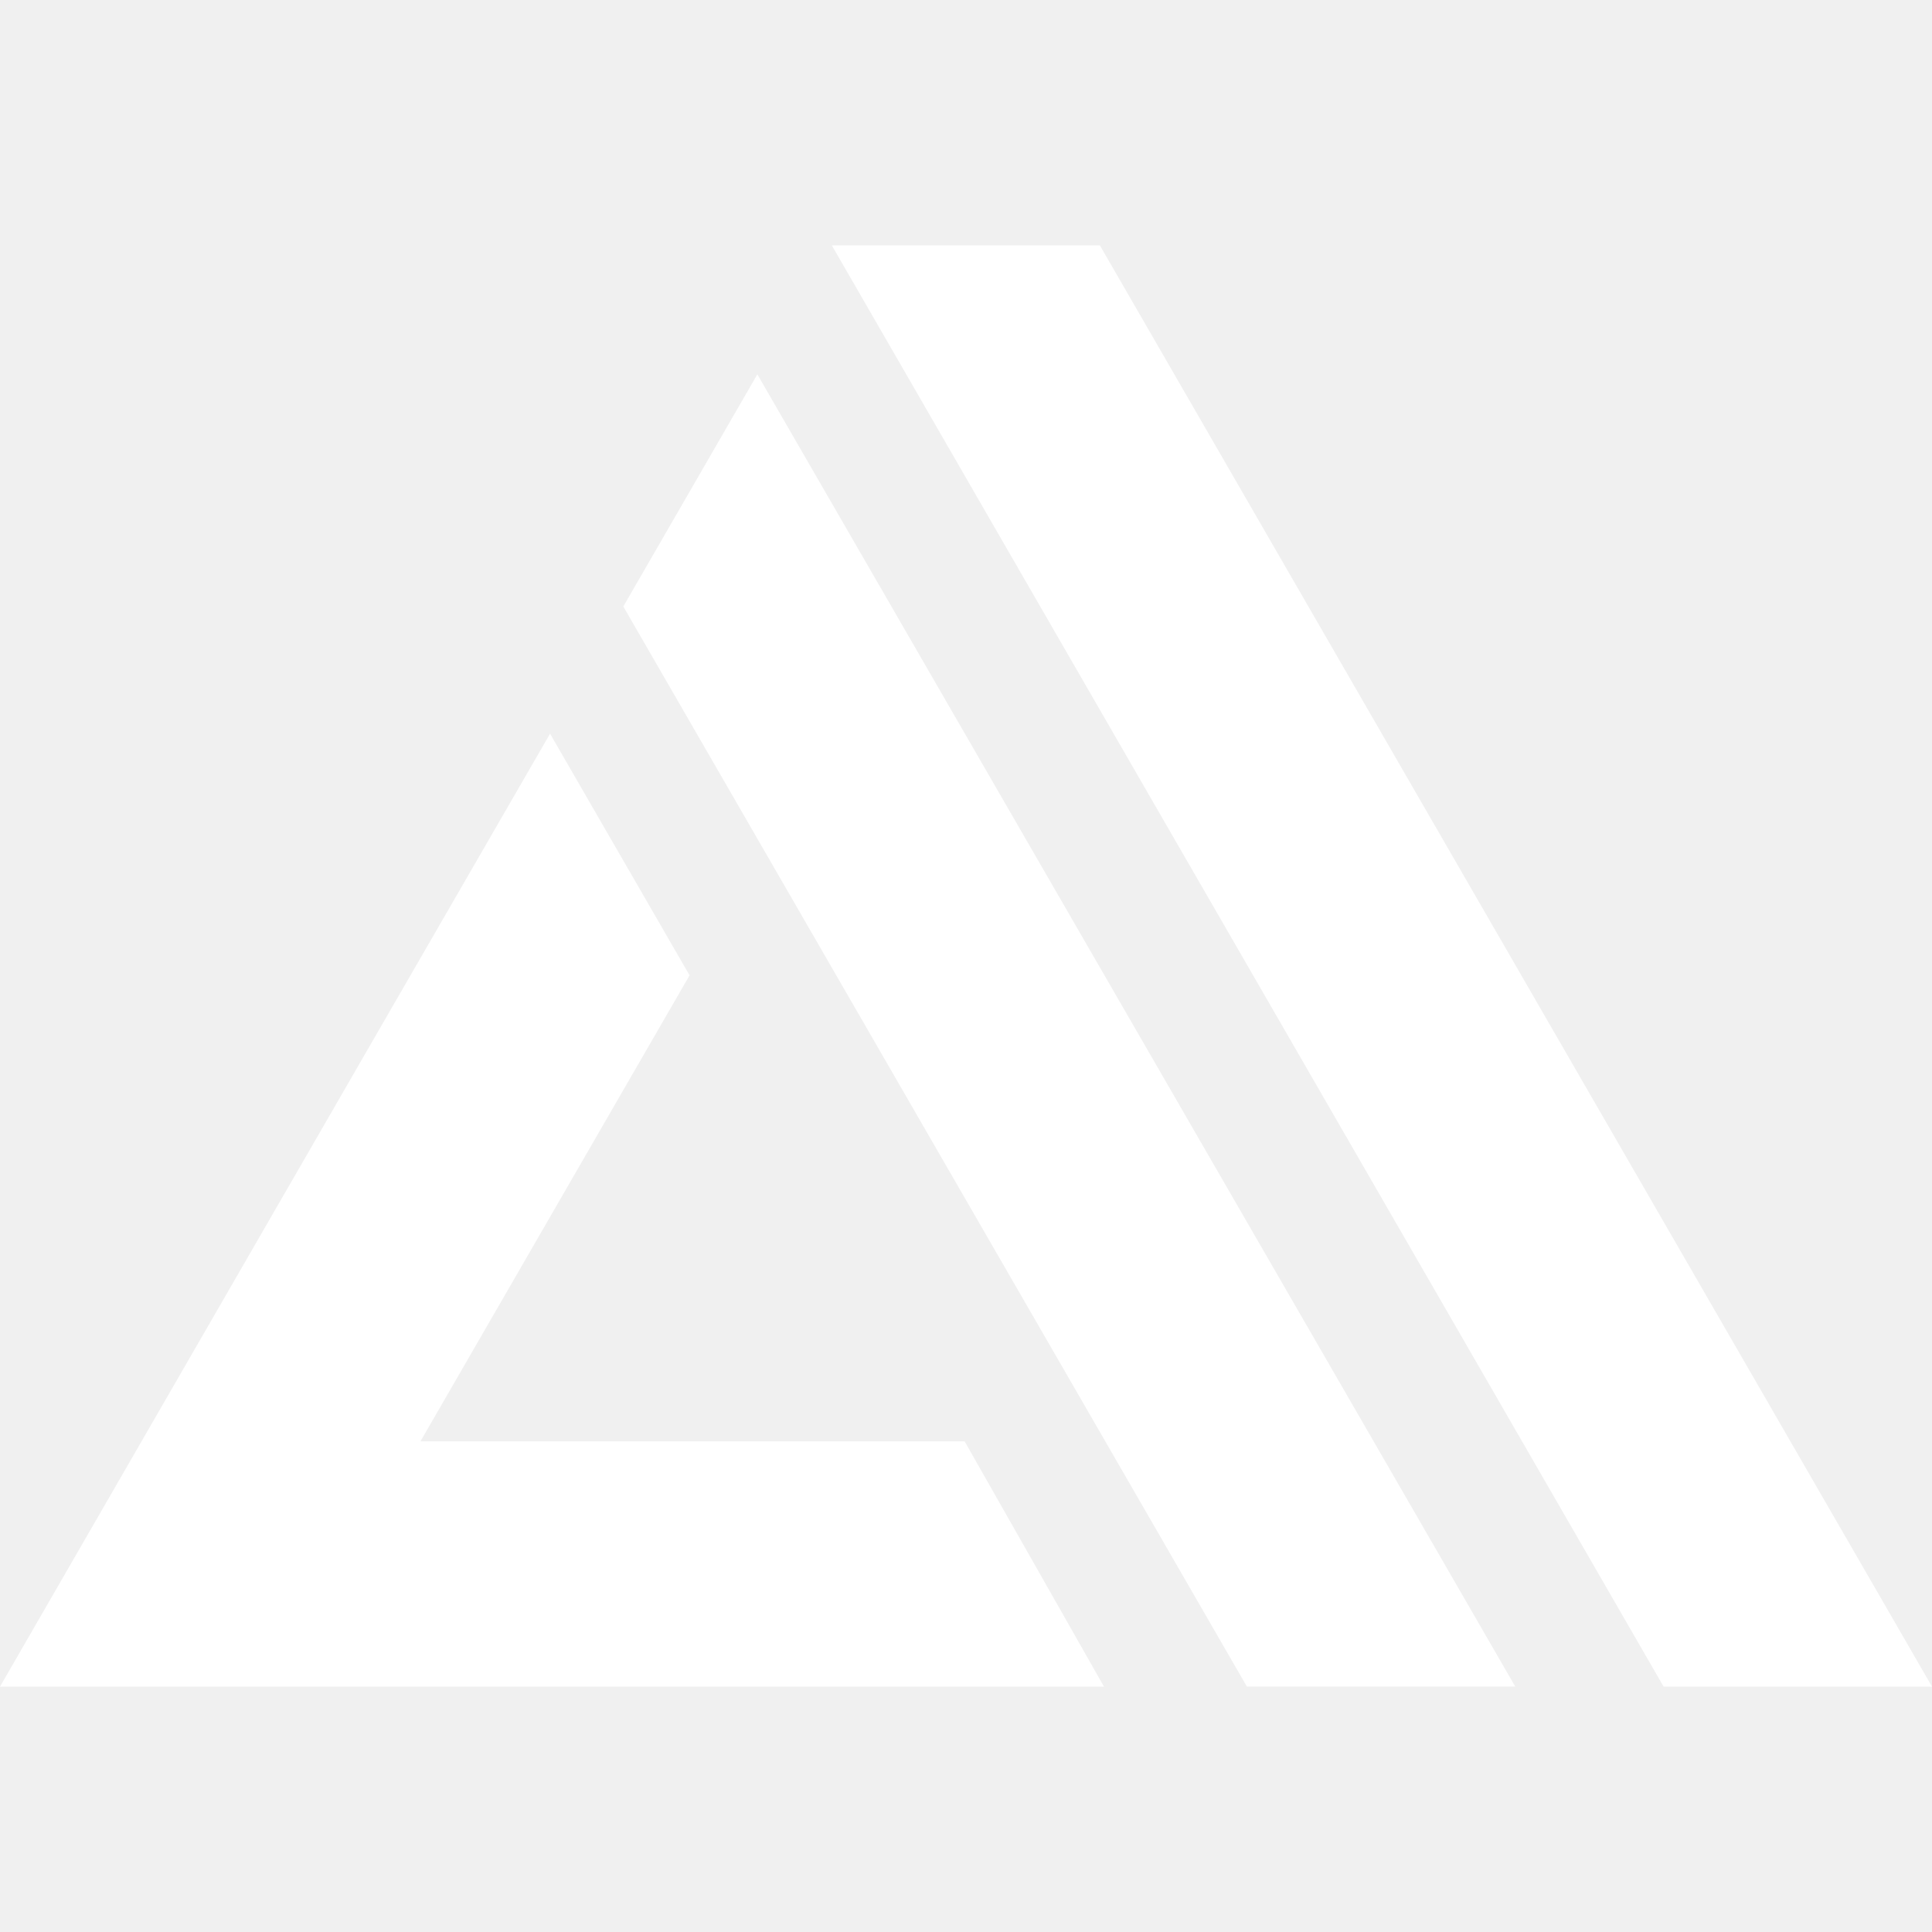
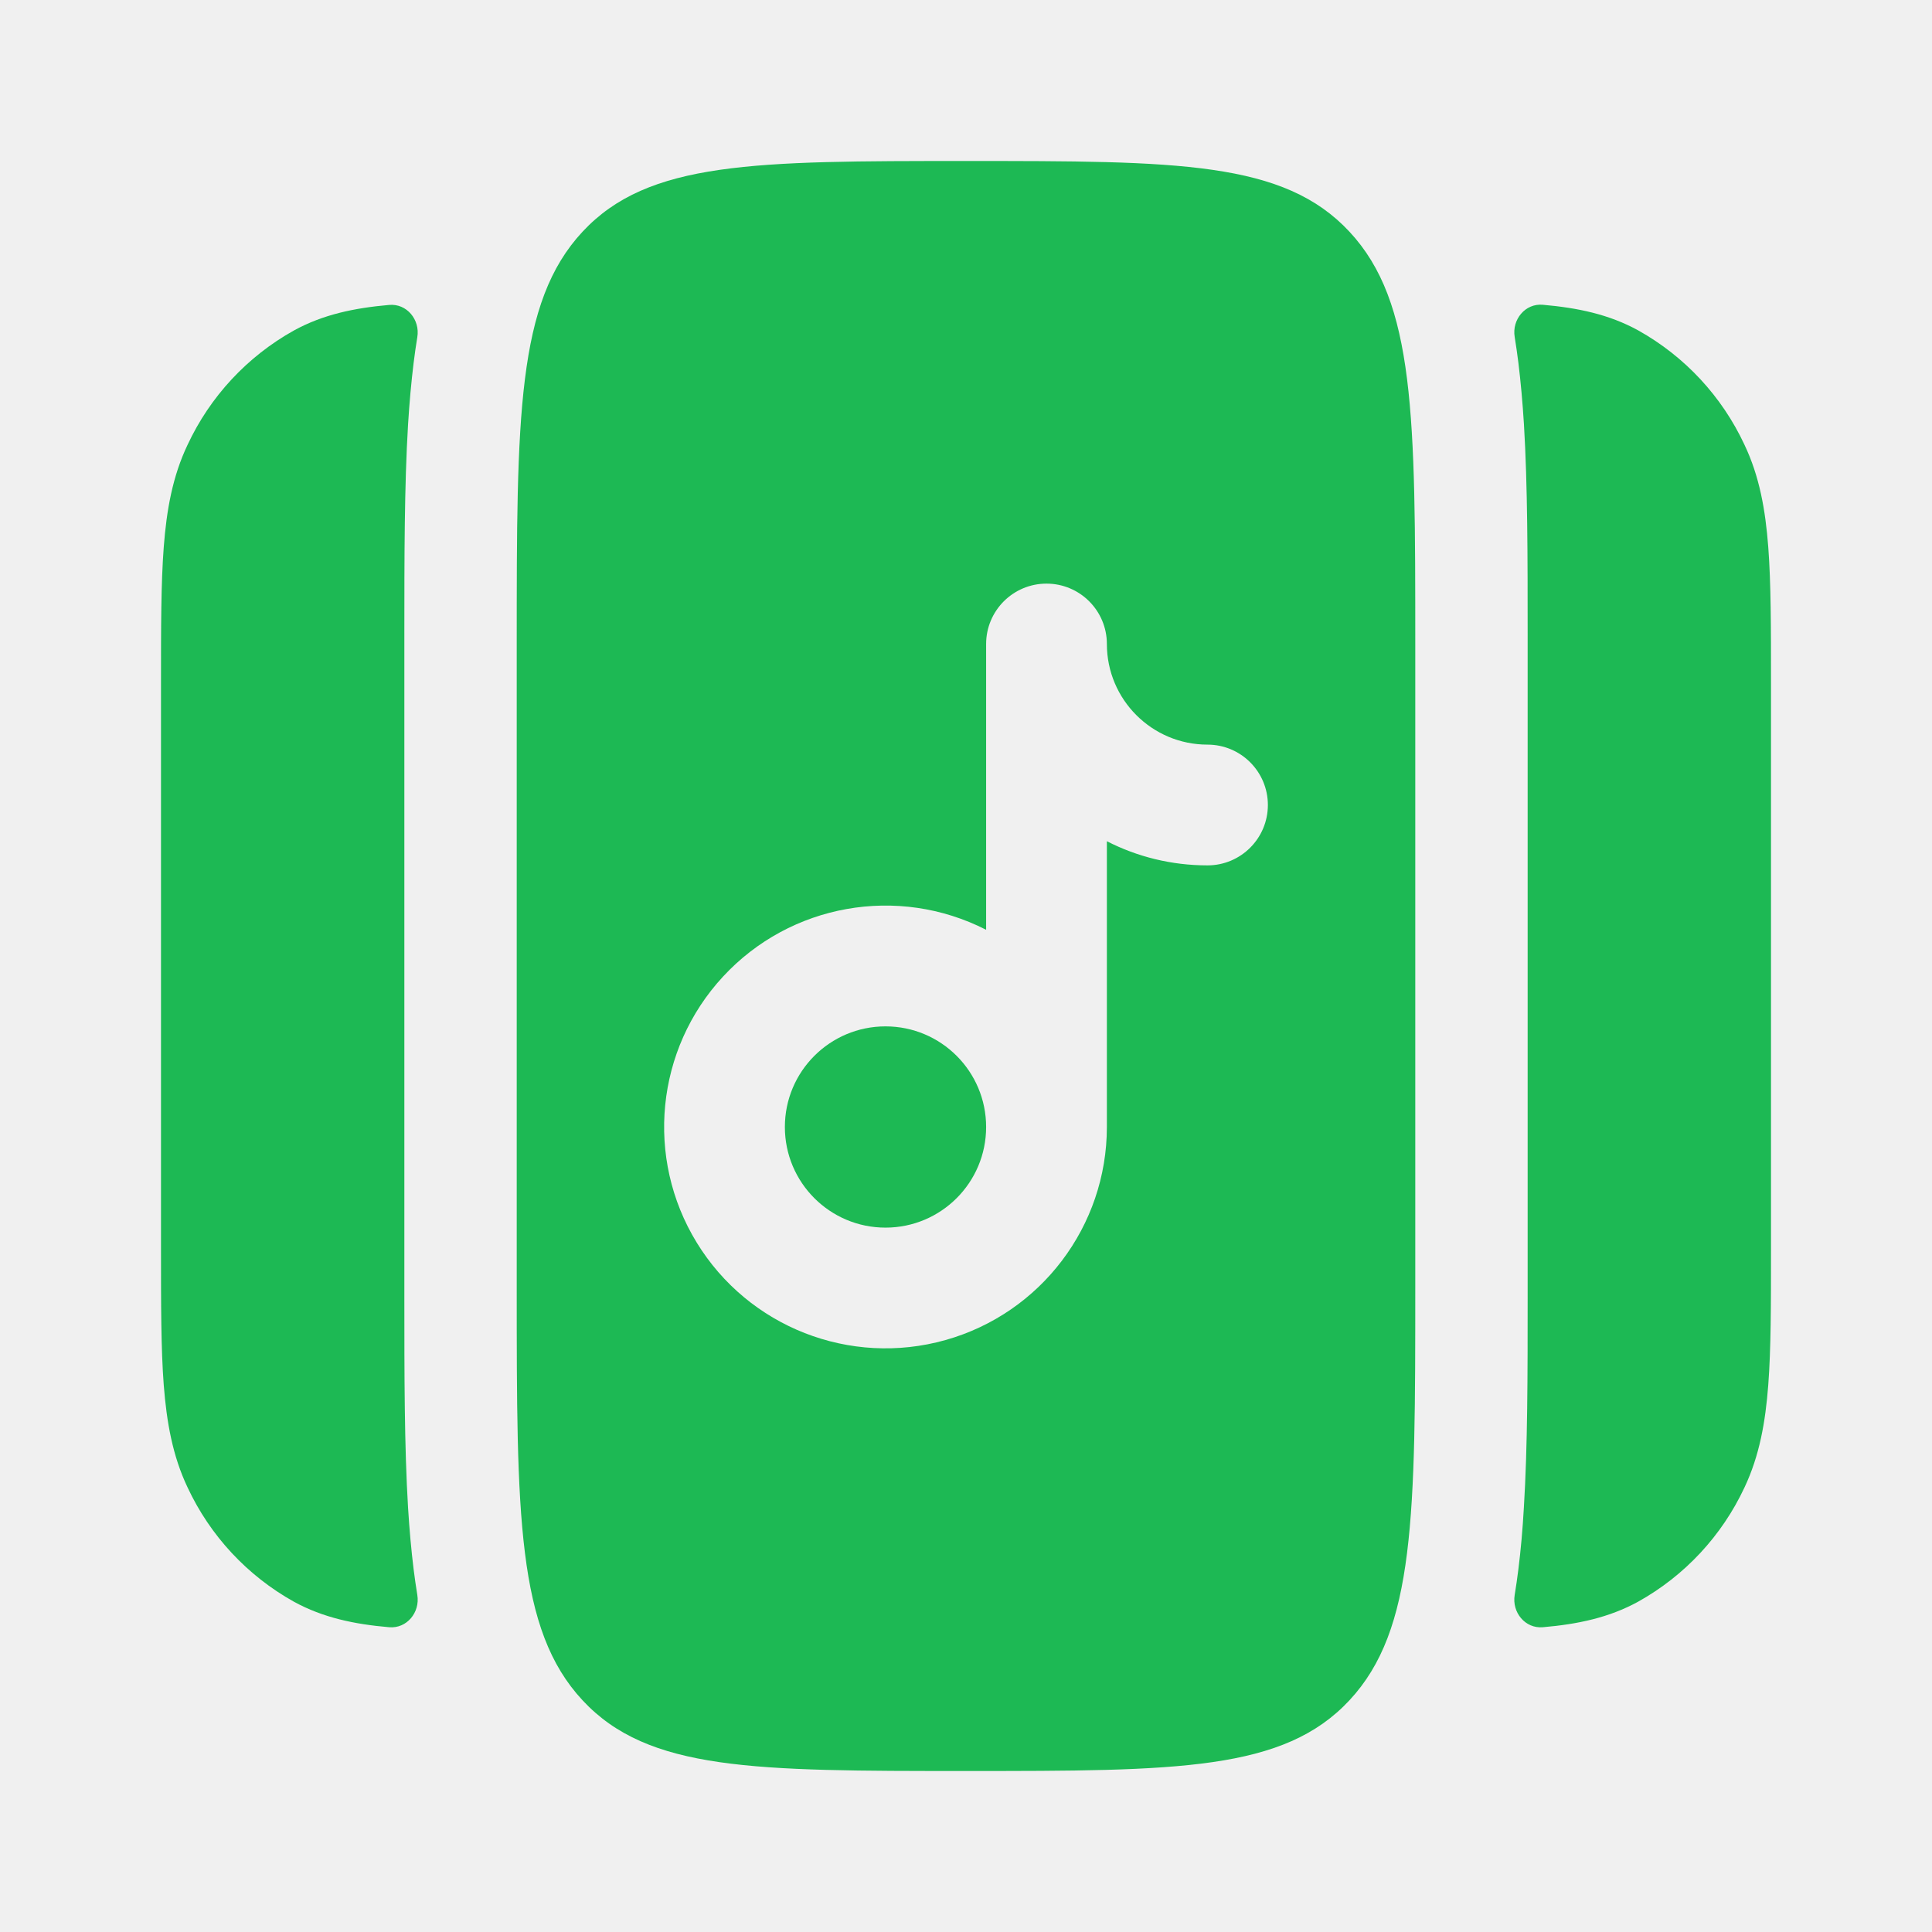
<svg xmlns="http://www.w3.org/2000/svg" width="320" height="320" viewBox="0 0 24 24">
-   <path fill="white" d="M5.223 17.905h6.76l1.731 3.047H0l4.815-8.344l2.018-3.494l1.733 3.002zm2.52-10.371L9.408 4.65l9.415 16.301h-3.334zm2.59-4.486h3.33L24 20.952h-3.334z" />
+   <path fill="#1DB954" d="M11 12.75a1.25 1.25 0 1 1 0 2.5a1.25 1.25 0 0 1 0-2.5" />
+   <path fill="#1DB954" fill-rule="evenodd" d="M6.419 8c0-2.828 0-4.243.817-5.121S9.369 2 12 2s3.947 0 4.764.879c.817.878.817 2.293.817 5.121v8c0 2.828 0 4.243-.817 5.121S14.631 22 12 22s-3.947 0-4.764-.879c-.817-.878-.817-2.293-.817-5.121zm7.331 0a.75.75 0 0 0-1.5 0v3.55a2.75 2.75 0 1 0 1.5 2.45v-3.55c.375.192.8.3 1.25.3a.75.75 0 0 0 0-1.5c-.69 0-1.25-.56-1.25-1.25" clip-rule="evenodd" />
+   <path fill="#1DB954" d="M5.023 7.901V16.1c0 .982 0 1.865.046 2.629q.025.405.069.764q.02.16.046.32c.036.217-.131.42-.35.401c-.43-.037-.82-.118-1.183-.317a3.15 3.15 0 0 1-1.321-1.42c-.186-.391-.26-.81-.296-1.273C2 16.756 2 16.205 2 15.531V8.47c0-.674 0-1.224.034-1.672c.035-.463.11-.882.296-1.272a3.15 3.15 0 0 1 1.32-1.42c.364-.2.753-.28 1.184-.318c.219-.02.386.184.35.4a8 8 0 0 0-.046.321q-.044.36-.069.764c-.046.764-.046 1.646-.046 2.63m13.954-.002V16.1c0 .982 0 1.865-.047 2.629q-.023.405-.068.764a8 8 0 0 1-.046.32c-.036.217.131.42.35.401c.43-.037.82-.118 1.183-.317a3.15 3.15 0 0 0 1.322-1.42c.185-.391.26-.81.295-1.273c.034-.447.034-.998.034-1.671V8.468c0-.674 0-1.225-.034-1.672c-.035-.463-.11-.882-.296-1.272a3.15 3.15 0 0 0-1.32-1.42c-.364-.2-.753-.28-1.184-.318c-.219-.02-.386.184-.35.4q.026.16.046.321q.044.36.069.764c.046.764.046 1.646.046 2.63" />
</svg>
